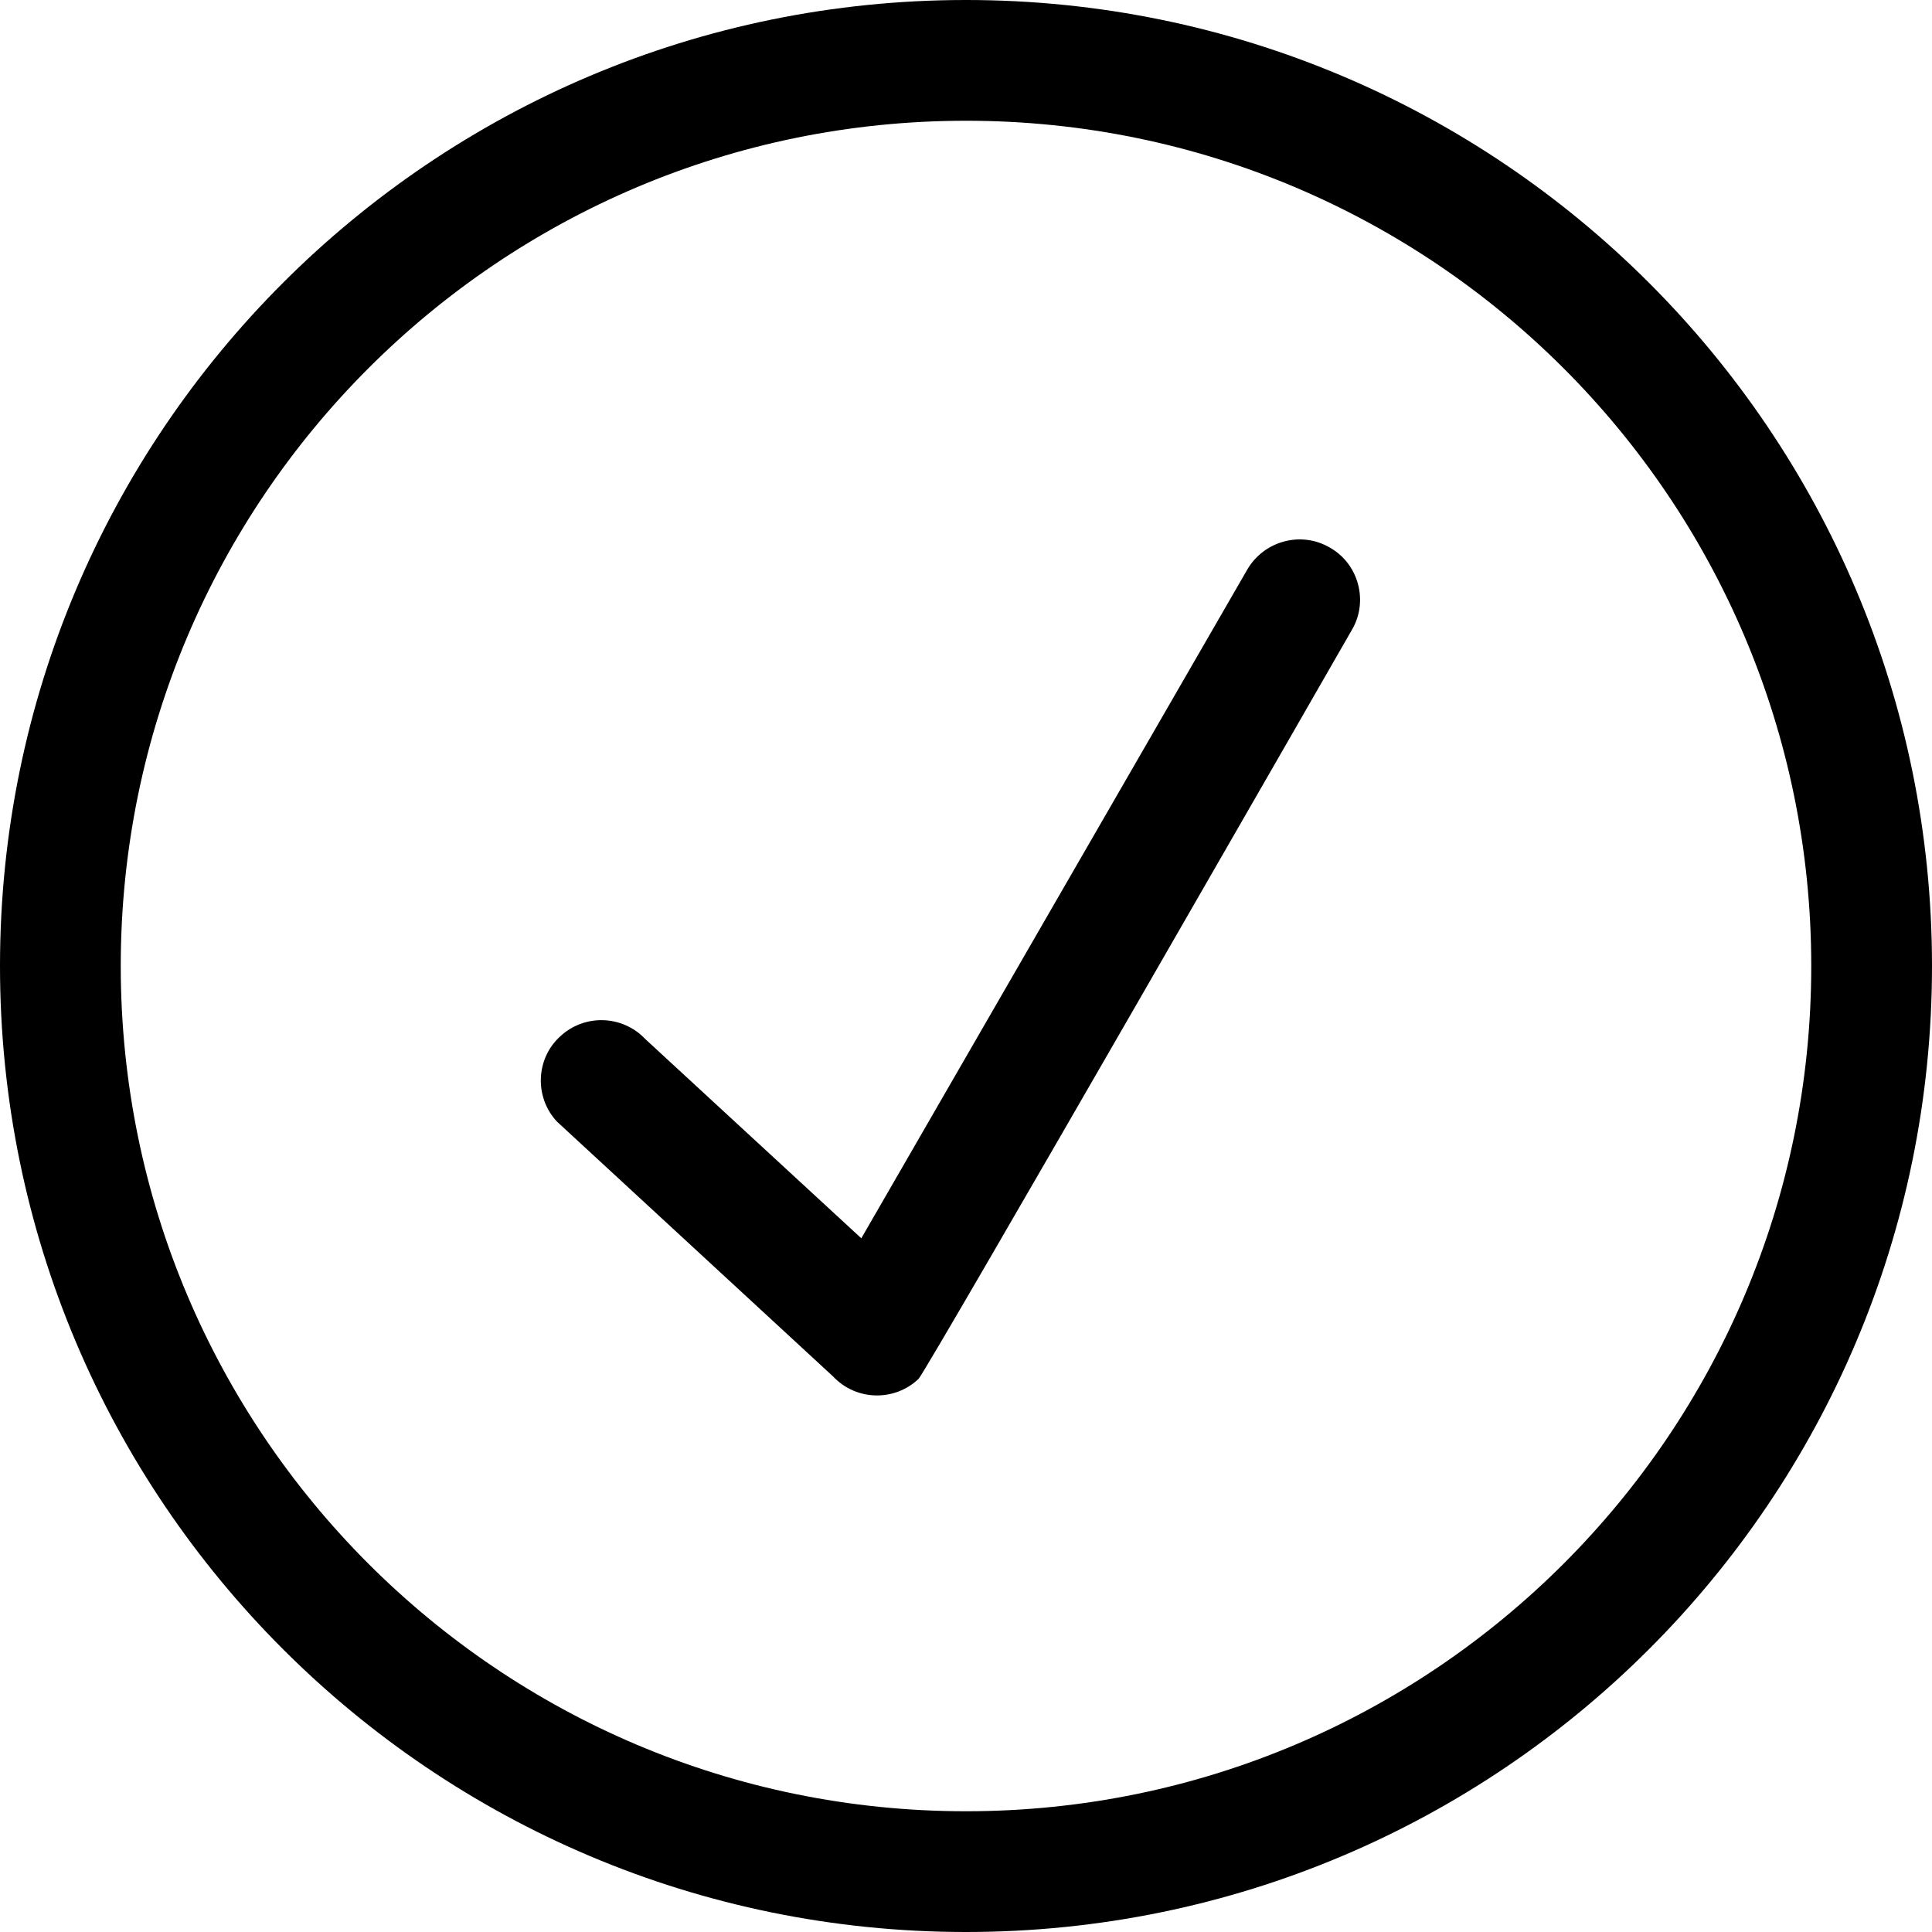
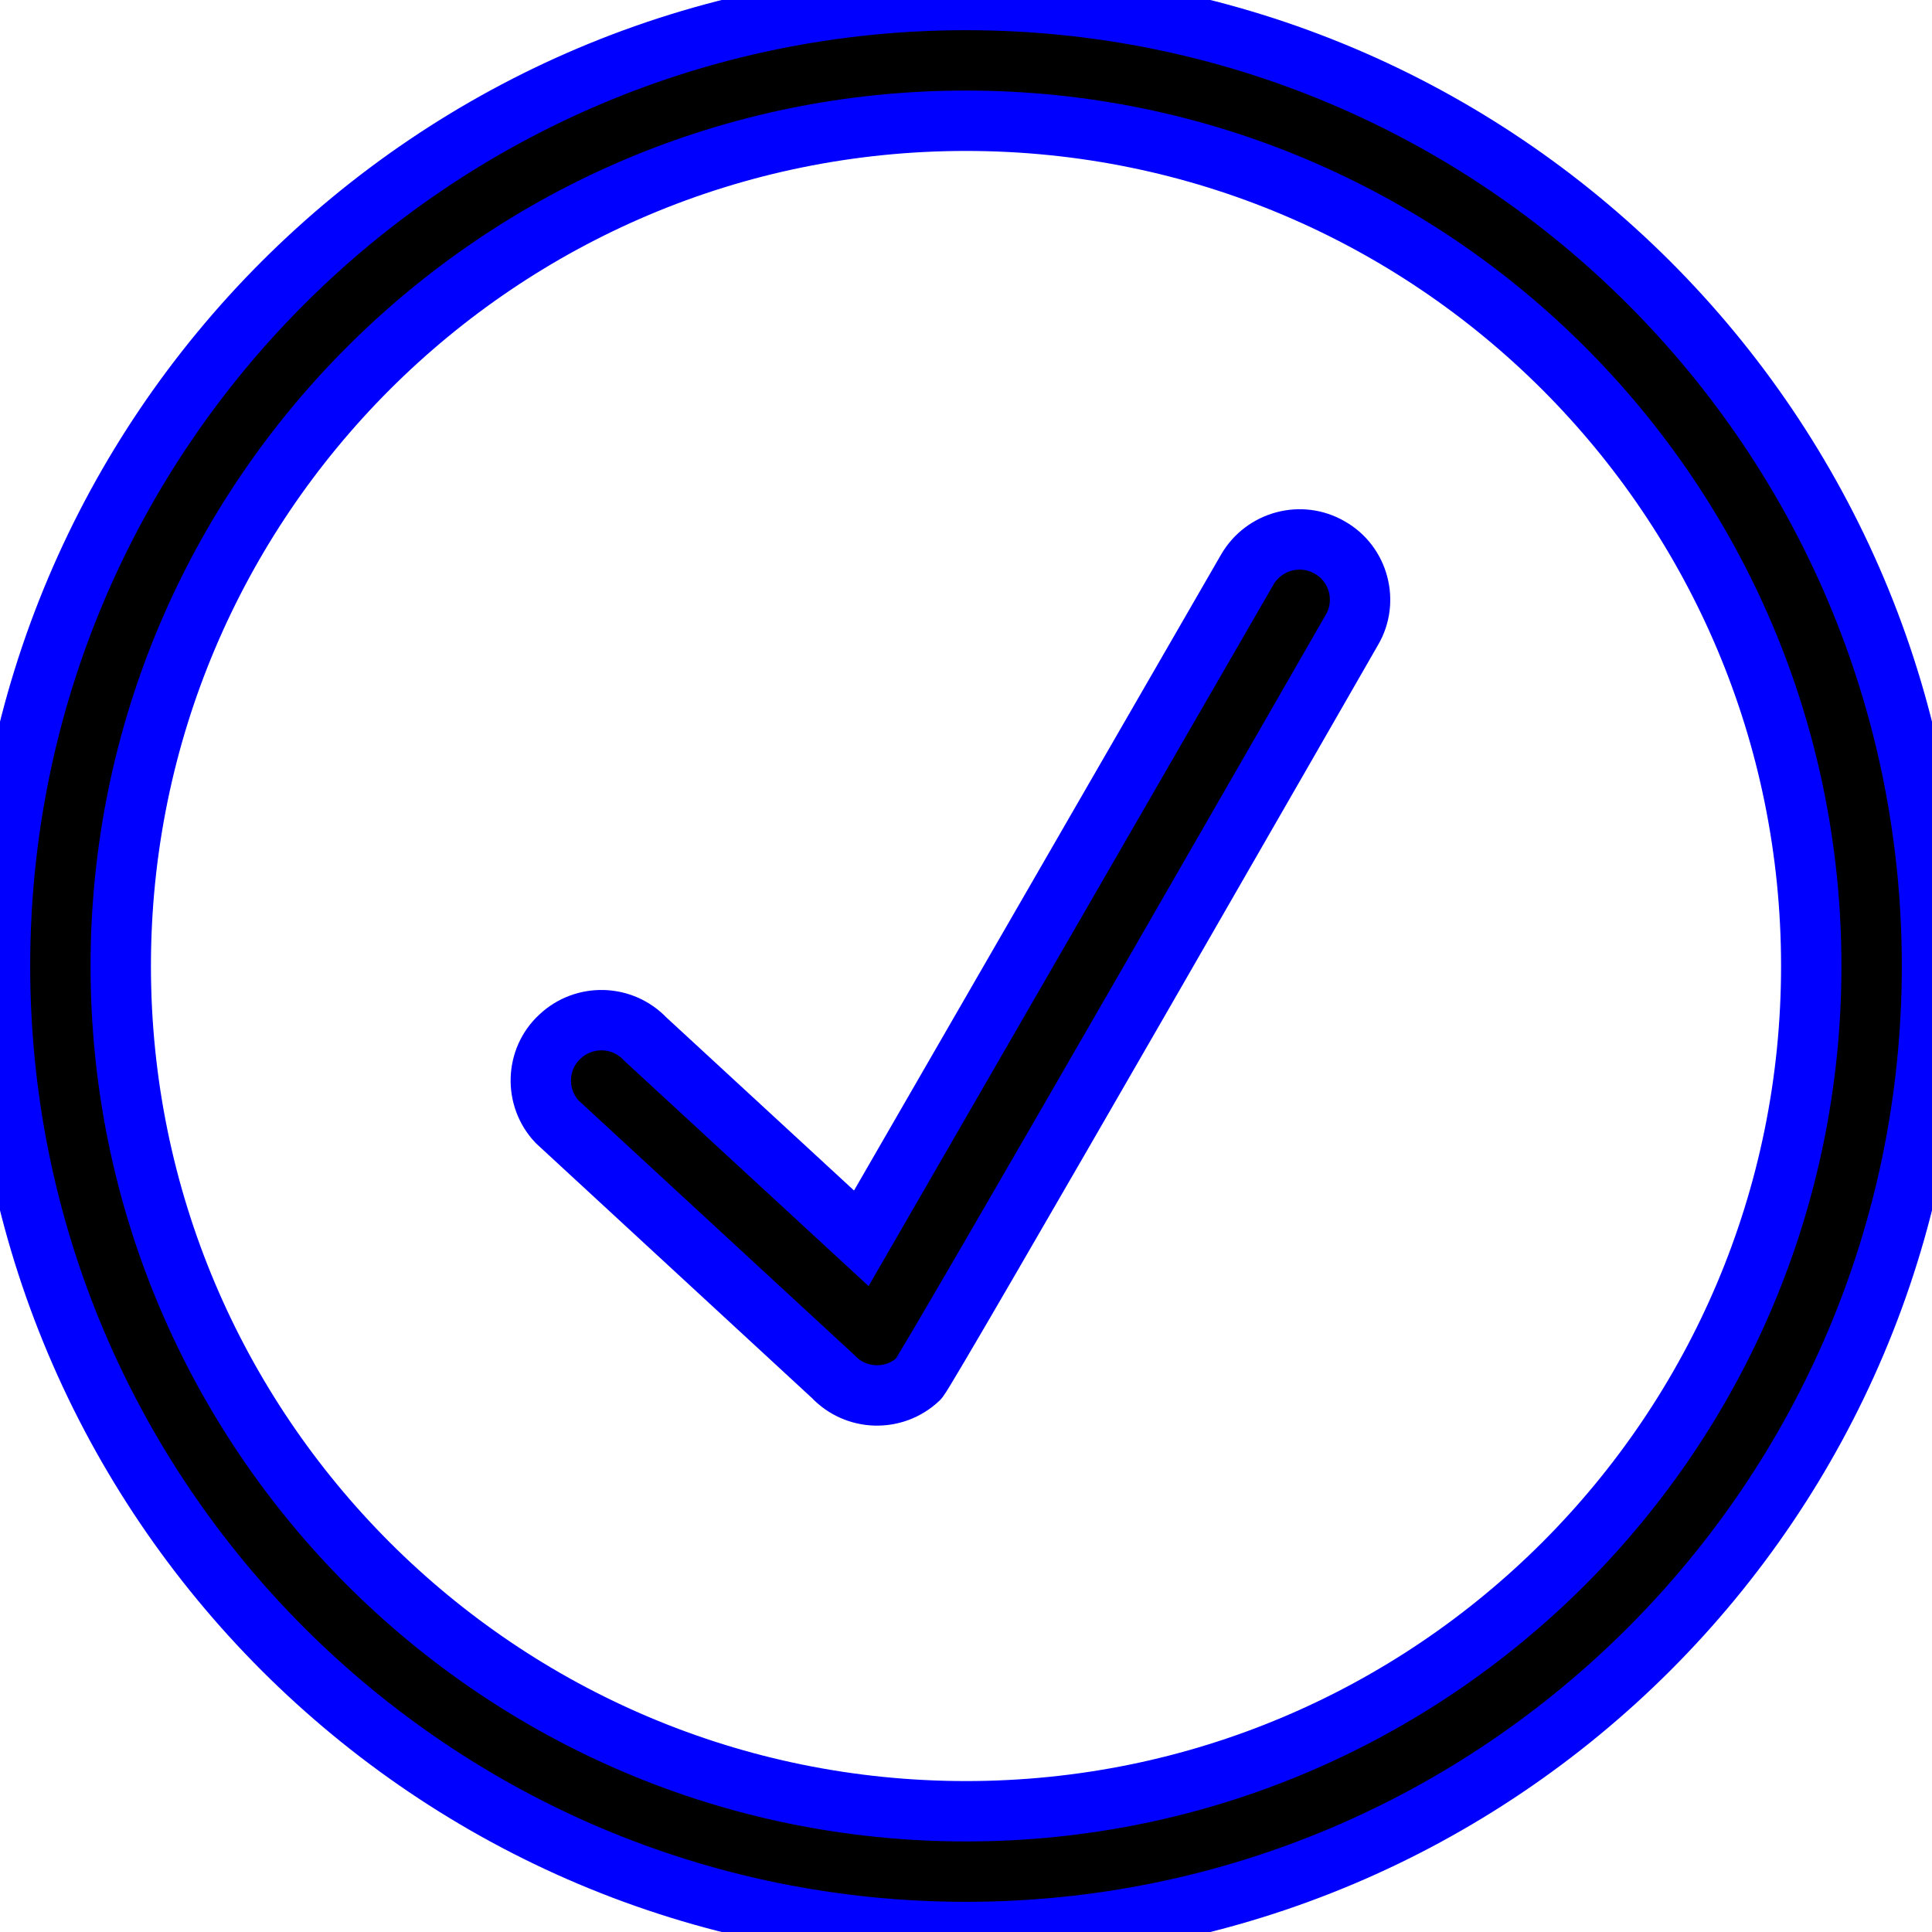
<svg xmlns="http://www.w3.org/2000/svg" width="35" height="35" viewBox="0 0 32 32" version="1.1">
  <defs>

</defs>
-   <g id="Page-1" stroke="none" stroke-width="1" fill="none" fill-rule="evenodd">
+   <g id="Page-1" stroke="#0000FF" stroke-width="1" fill="#0000FF" fill-rule="evenodd">
    <g id="Icon-Set" transform="translate(-100, -1139)" fill="#000000">
      <path d="M122.027,1148.07 C121.548,1147.79 120.937,1147.96 120.661,1148.43 L114.266,1159.51 L110.688,1156.21 C110.31,1155.81 109.677,1155.79 109.274,1156.17 C108.871,1156.54 108.85,1157.18 109.228,1157.58 L113.8,1161.8 C114.177,1162.2 114.81,1162.22 115.213,1161.84 C115.335,1161.73 122.393,1149.43 122.393,1149.43 C122.669,1148.96 122.505,1148.34 122.027,1148.07 L122.027,1148.07 Z M116,1169 C108.268,1169 102,1162.73 102,1155 C102,1147.27 108.268,1141 116,1141 C123.732,1141 130,1147.27 130,1155 C130,1162.73 123.732,1169 116,1169 L116,1169 Z M116,1139 C107.164,1139 100,1146.16 100,1155 C100,1163.84 107.164,1171 116,1171 C124.836,1171 132,1163.84 132,1155 C132,1146.16 124.836,1139 116,1139 L116,1139 Z" id="checkmark-circle">

</path>
    </g>
  </g>
</svg>
